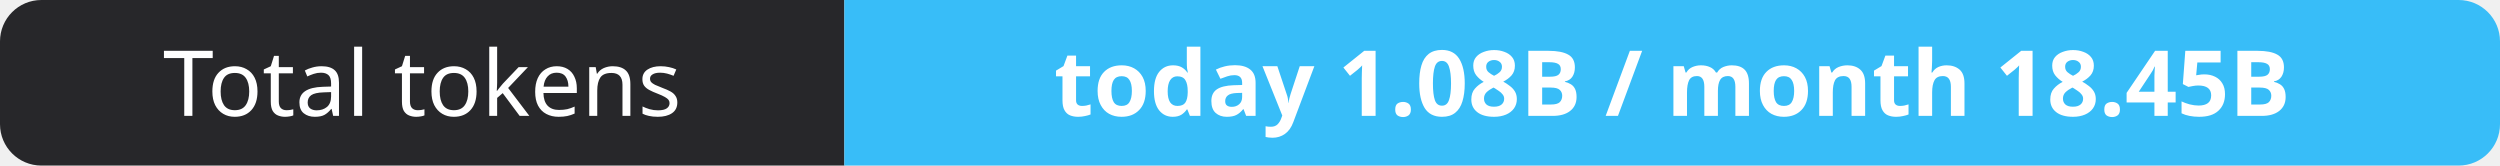
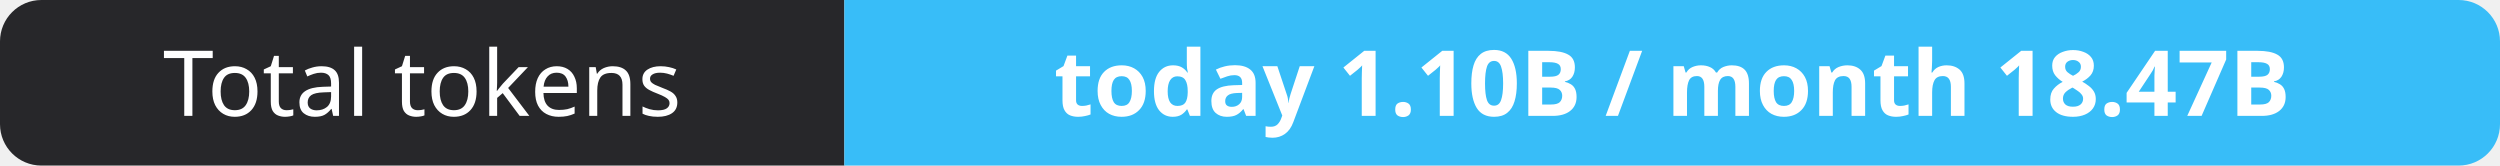
- <svg xmlns="http://www.w3.org/2000/svg" width="302" height="20" role="img" aria-label="Total tokens: today 1.08B / month 18.45B">
+ <svg xmlns="http://www.w3.org/2000/svg" width="302" height="20" role="img" aria-label="Total tokens: today 1.10B / month 18.47B">
  <clipPath id="r">
    <rect width="302" height="20" rx="5" fill="#fff" />
  </clipPath>
  <g clip-path="url(#r)">
    <rect width="102" height="20" fill="#27272a" />
    <rect x="102" width="200" height="20" fill="#38bdf8" />
  </g>
  <g fill="#fff" text-anchor="middle" font-family="Verdana,Geneva,sans-serif" font-size="11">
    <text x="51.0" y="14">Total tokens</text>
-     <text x="202.0" y="14" font-weight="700">today 1.08B / month 18.45B</text>
+     <text x="202.0" y="14" font-weight="700">today 1.10B / month 18.47B</text>
  </g>
</svg>
